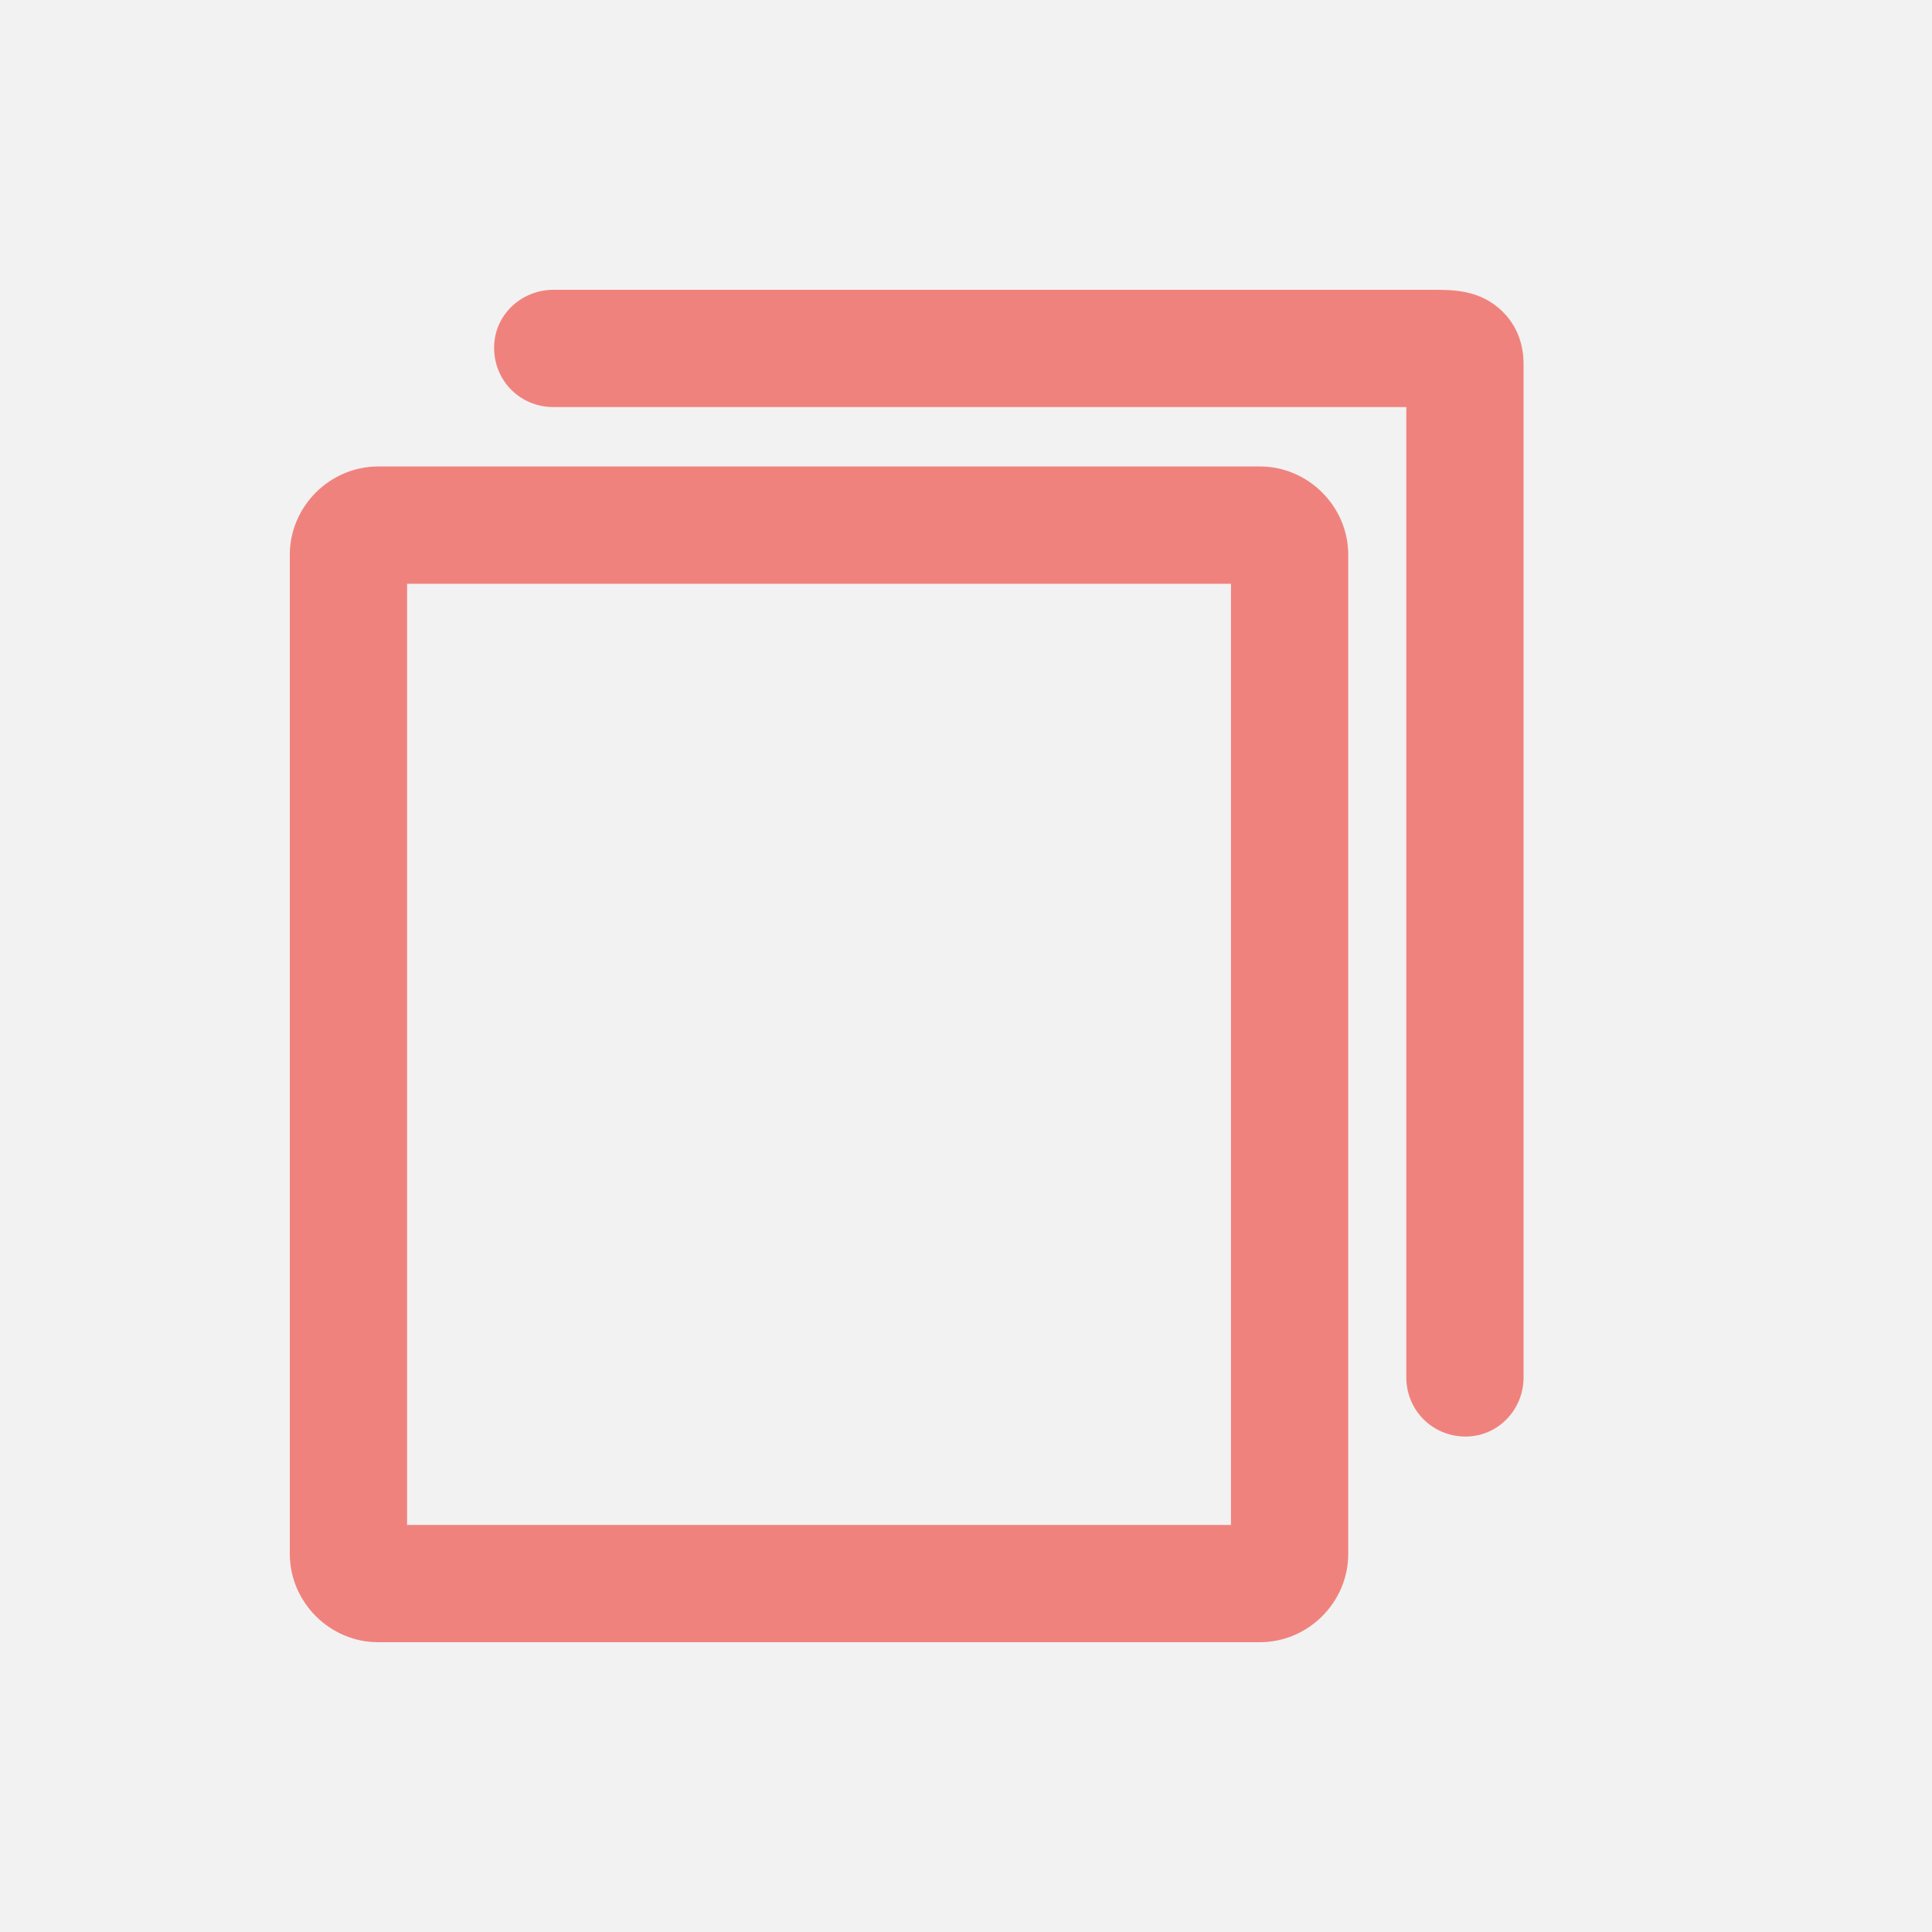
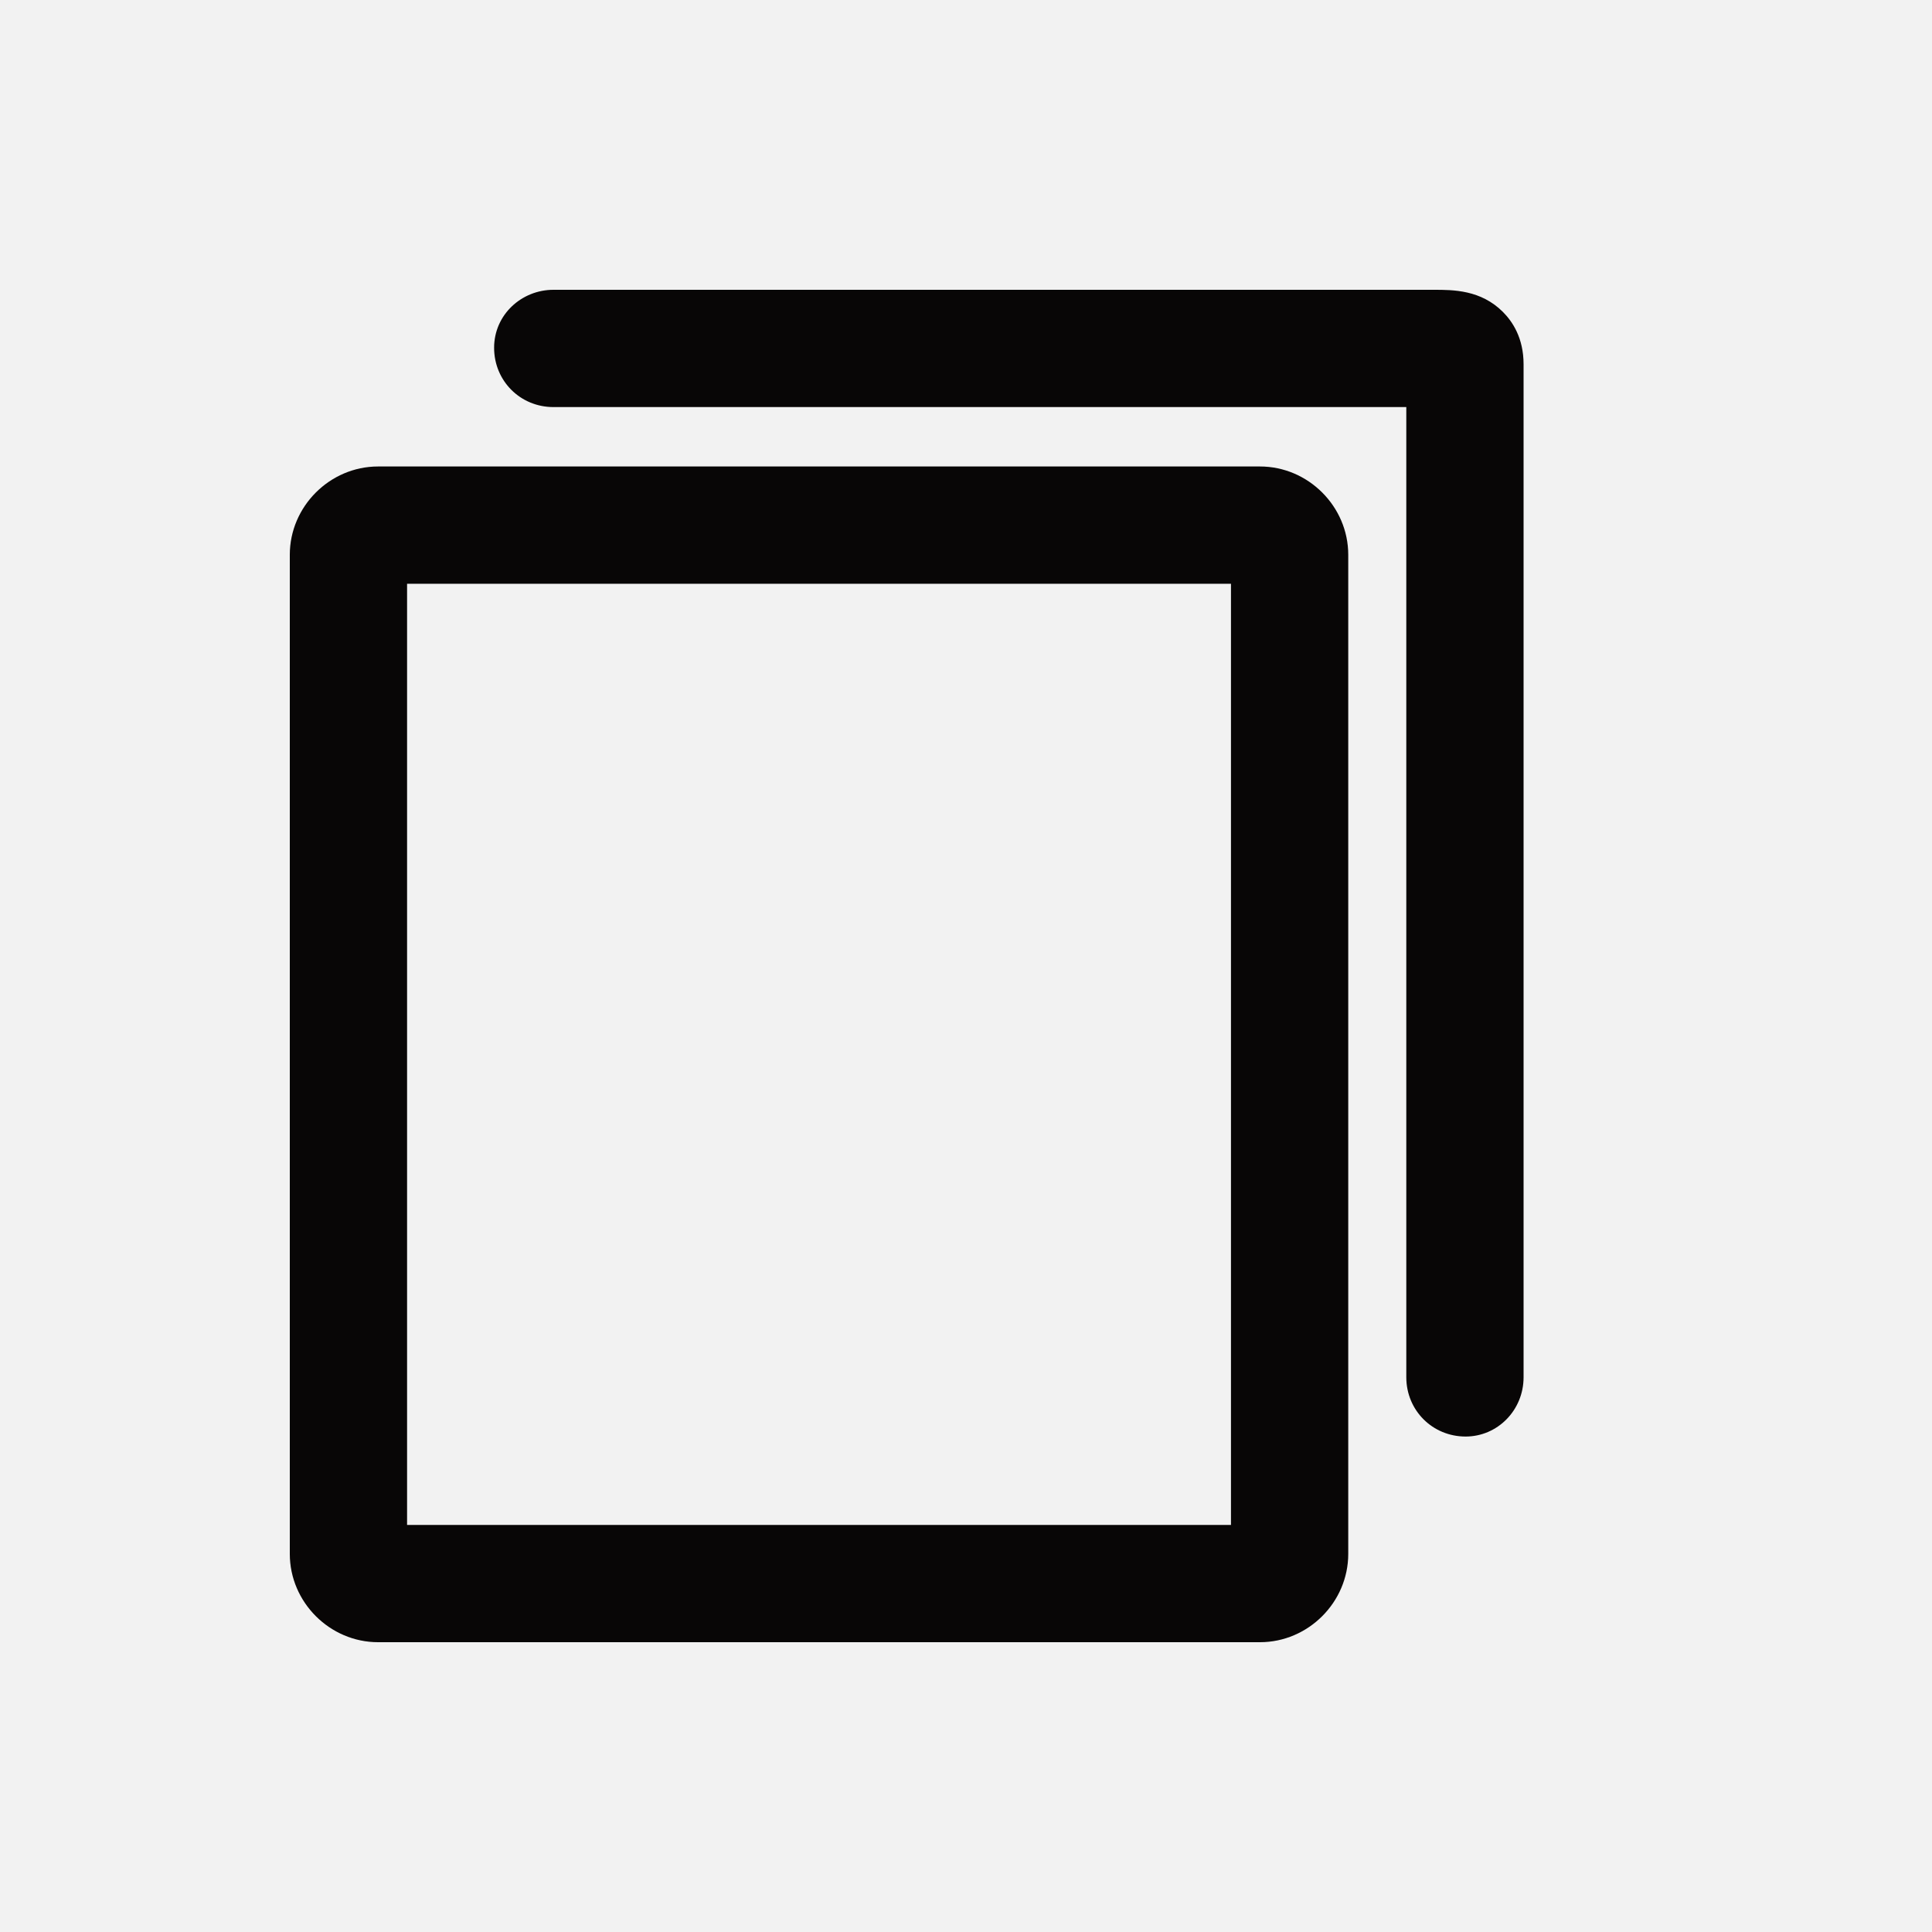
<svg xmlns="http://www.w3.org/2000/svg" width="20" height="20" fill="none" viewBox="0 0 20 20">
  <path fill="#f2f2f2" d="M0 0H445V1136H0z" transform="translate(-290 -98)" />
-   <path fill="#f0827dff" d="M13.043 17H3.914c-.5 0-.914-.414-.914-.914V5.743c0-.5.414-.914.914-.914h9.129c.5 0 .914.414.914.914v10.343c0 .5-.414.914-.914.914zm-8.829-1.214h8.529V6.043H4.214v9.743z" />
-   <path fill="#f0827dff" d="M15.172 14.871c-.343 0-.614-.271-.614-.614V4.214H5.729c-.343 0-.614-.271-.614-.614 0-.343.285-.6.614-.6h9.114c.2 0 .486 0 .715.229.1.1.214.271.214.542v10.486c0 .343-.271.614-.6.614z" />
+   <path fill="#080606" d="M13.043 17H3.914c-.5 0-.914-.414-.914-.914V5.743c0-.5.414-.914.914-.914h9.129c.5 0 .914.414.914.914v10.343c0 .5-.414.914-.914.914zm-8.829-1.214h8.529V6.043H4.214v9.743z" />
+   <path fill="#080606" d="M15.172 14.871c-.343 0-.614-.271-.614-.614V4.214H5.729c-.343 0-.614-.271-.614-.614 0-.343.285-.6.614-.6h9.114c.2 0 .486 0 .715.229.1.1.214.271.214.542v10.486c0 .343-.271.614-.6.614z" />
</svg>
